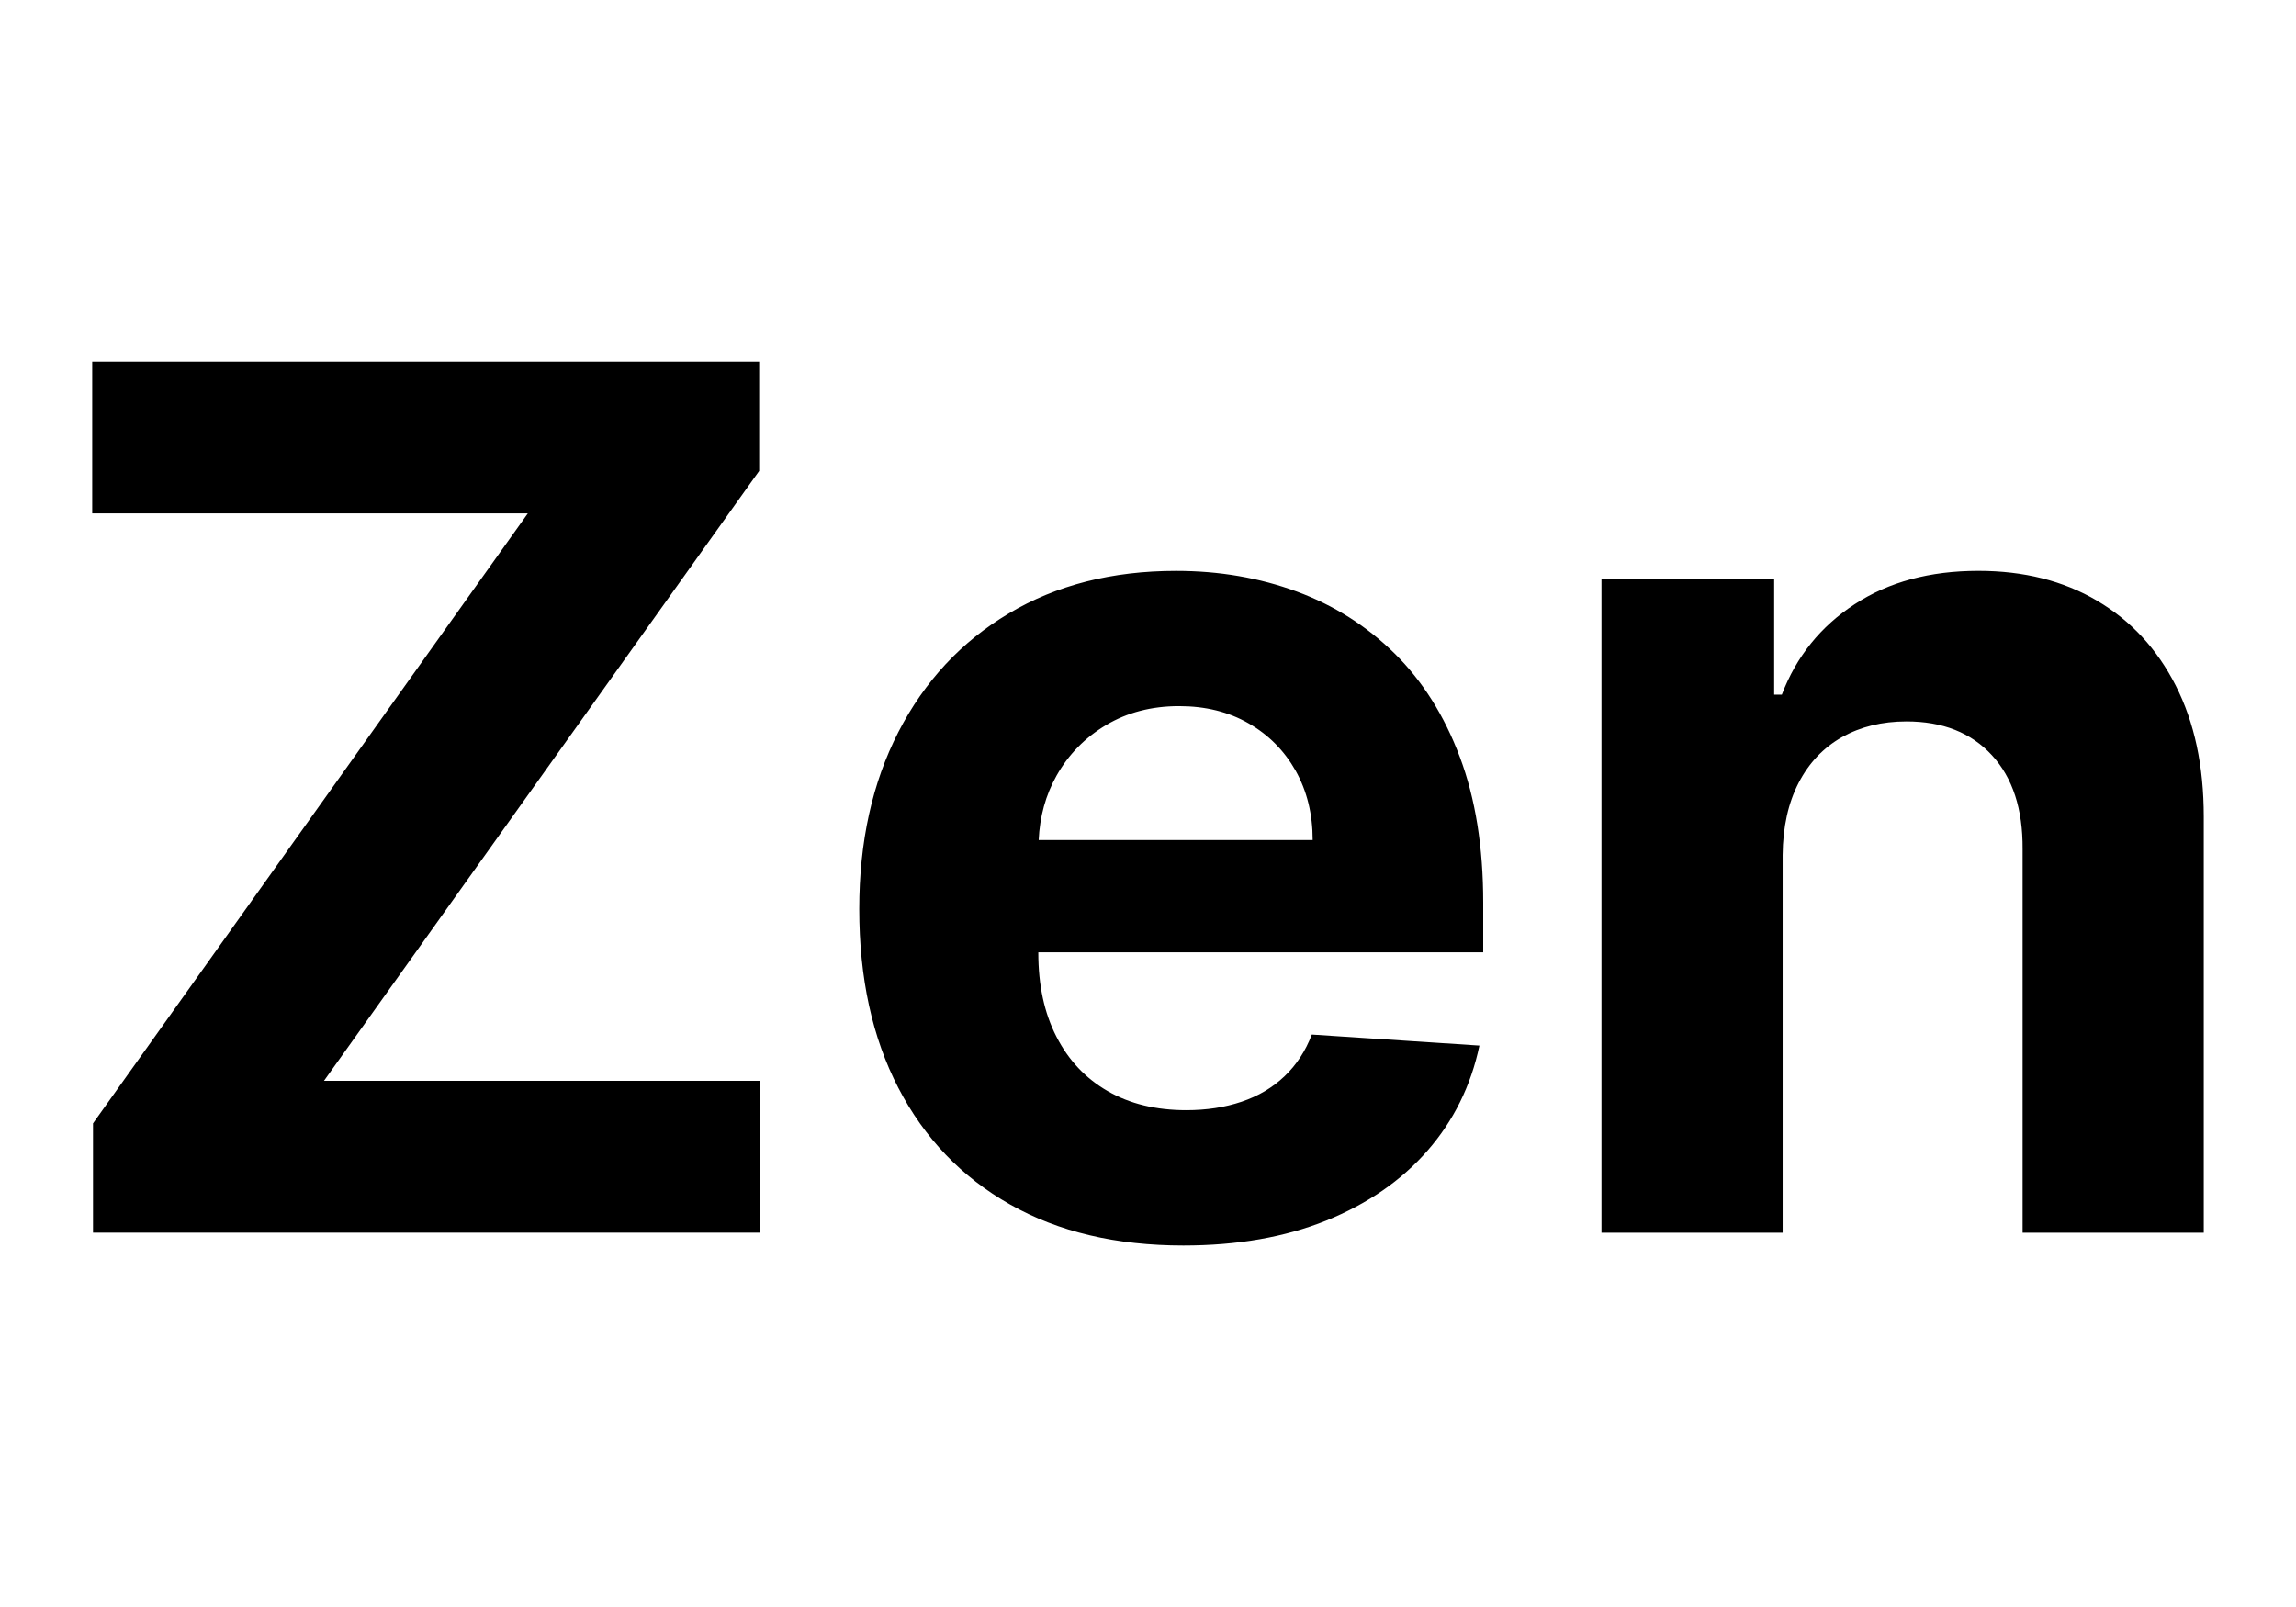
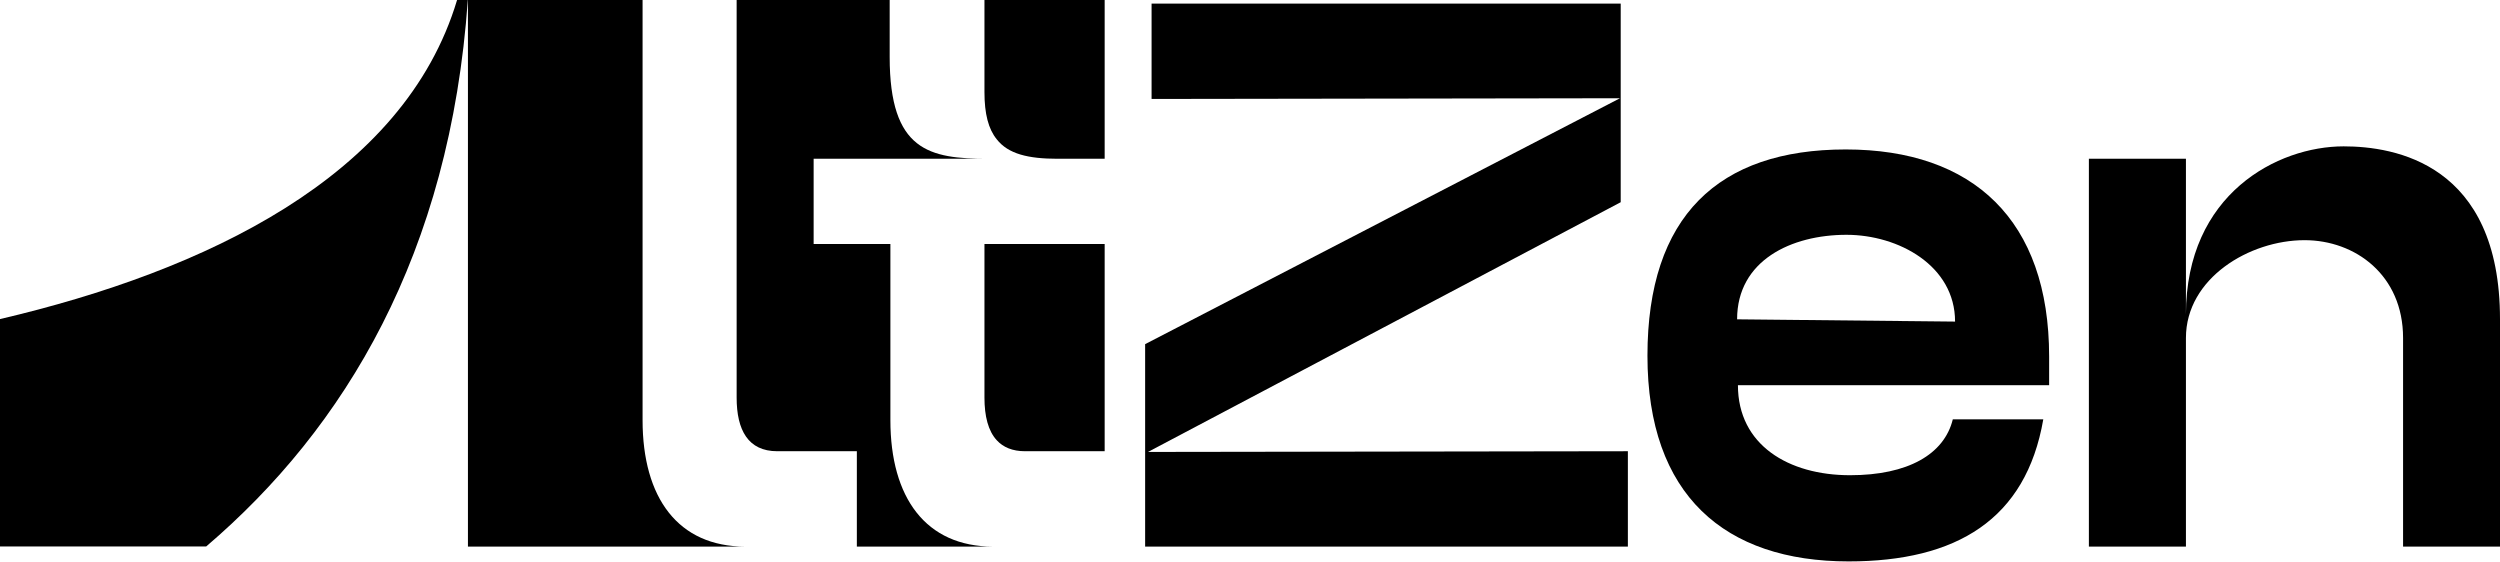
- <svg xmlns="http://www.w3.org/2000/svg" id="a" viewBox="0 0 80 56">
+ <svg xmlns="http://www.w3.org/2000/svg" id="Layer_1" data-name="Layer 1" viewBox="0 0 209.43 47.03">
  <defs>
-     <style>.b{fill:context-fill #20123a;}</style>
+     <style>
+       .cls-1 {
+         stroke-width: 0px;
+       }
+     </style>
  </defs>
-   <path class="b" d="M11.29,37.663h15.193v5.292H3.241v-3.808l15.149-21.256H3.213v-5.292h23.239v3.811l-15.162,21.252ZM50.865,26.377c.543,1.447.815,3.142.815,5.078v1.732h-15.502v.017c0,1.124.209,2.099.63,2.918.419.822,1.014,1.454,1.785,1.899s1.685.666,2.743.666c.701,0,1.343-.098,1.926-.295.584-.197,1.082-.492,1.498-.89.414-.394.73-.88.948-1.45l5.84.384c-.297,1.403-.902,2.626-1.815,3.668-.914,1.043-2.091,1.851-3.527,2.432-1.438.577-3.096.866-4.973.866-2.342,0-4.356-.475-6.041-1.43-1.685-.954-2.981-2.306-3.891-4.062-.909-1.753-1.362-3.831-1.362-6.233,0-2.34.453-4.395,1.362-6.165.91-1.77,2.192-3.149,3.847-4.134,1.656-.988,3.599-1.484,5.832-1.484,1.503,0,2.902.241,4.203.72,1.299.479,2.435,1.199,3.408,2.157.973.958,1.731,2.16,2.274,3.607ZM45.738,29.274c0-.907-.199-1.712-.593-2.415-.396-.7-.941-1.253-1.639-1.651-.696-.401-1.503-.601-2.424-.601-.958,0-1.805.221-2.541.659-.737.438-1.313,1.029-1.727,1.763-.382.679-.585,1.43-.623,2.245h9.546ZM73.068,20.932c-1.177-.693-2.554-1.039-4.135-1.039-1.69,0-3.127.387-4.314,1.165-1.185.774-2.029,1.824-2.534,3.149h-.267v-4.018h-6.017v22.767h6.312v-13.162c.01-.978.195-1.814.557-2.514.36-.696.864-1.226,1.512-1.593.647-.363,1.396-.547,2.245-.547,1.265,0,2.257.394,2.979,1.179.722.785,1.077,1.875,1.068,3.268v13.369h6.312v-14.496c0-1.766-.326-3.291-.978-4.572-.652-1.28-1.566-2.265-2.741-2.955Z" />
+   <g>
+     <path class="cls-1" d="M39.19,0h-.9C33.86,14.81,17.19,22.7,0,26.73v19.05h17.27C28.89,35.86,37.7,21.27,39.19,0Z" />
+     <path class="cls-1" d="M62.44,45.79h-23.24V0h14.63v35.2c0,6.5,2.97,10.59,8.61,10.59Z" />
+     <path class="cls-1" d="M83.2,45.79h-11.42v-7.99h-6.67c-2.43,0-3.4-1.76-3.4-4.49V0h12.82v4.78c0,7.87,3.33,8.52,8.24,8.52h-14.61v7.14h6.43v14.76c0,6.5,2.97,10.59,8.61,10.59Z" />
+     <path class="cls-1" d="M92.54,0v13.3h-3.95c-2.45,0-4.13-.4-5.09-1.63-.7-.86-1.03-2.13-1.03-3.96V0h10.07Z" />
+     <path class="cls-1" d="M82.47,20.44h10.07v17.36h-6.67c-1.05,0-1.83-.33-2.37-.92-.72-.78-1.03-2.02-1.03-3.57v-12.87Z" />
+   </g>
+   <g>
+     <path class="cls-1" d="M96.17,37.86l39.6-20.92V.3h-39.3v7.99l39.24-.06-39.78,20.6v16.96h40.44v-7.99l-40.2.06Z" />
+     <path class="cls-1" d="M171.66,29.87c0-11.44-6.37-17.35-17.04-17.35s-16.61,5.59-16.61,17.28,6.48,17.23,16.85,17.23c9.04,0,14.86-3.51,16.31-11.9h-7.58c-.72,2.93-3.76,4.68-8.61,4.68-5.15,0-9.39-2.53-9.39-7.54h26.07v-2.4ZM145.52,26.75c0-4.94,4.55-7.08,9.16-7.08,4.37,0,9.1,2.59,9.1,7.27l-18.26-.19Z" />
+     <path class="cls-1" d="M196.33,12.26c-5.51,0-13.21,3.96-13.21,14.1v-13.06h-8.13v32.49h8.13v-17.48c0-5.01,5.33-8.19,9.94-8.19,4.24,0,8.25,2.92,8.25,8.19v17.48h8.12v-19.04c0-13.06-8.85-14.49-13.1-14.49Z" />
+   </g>
</svg>
